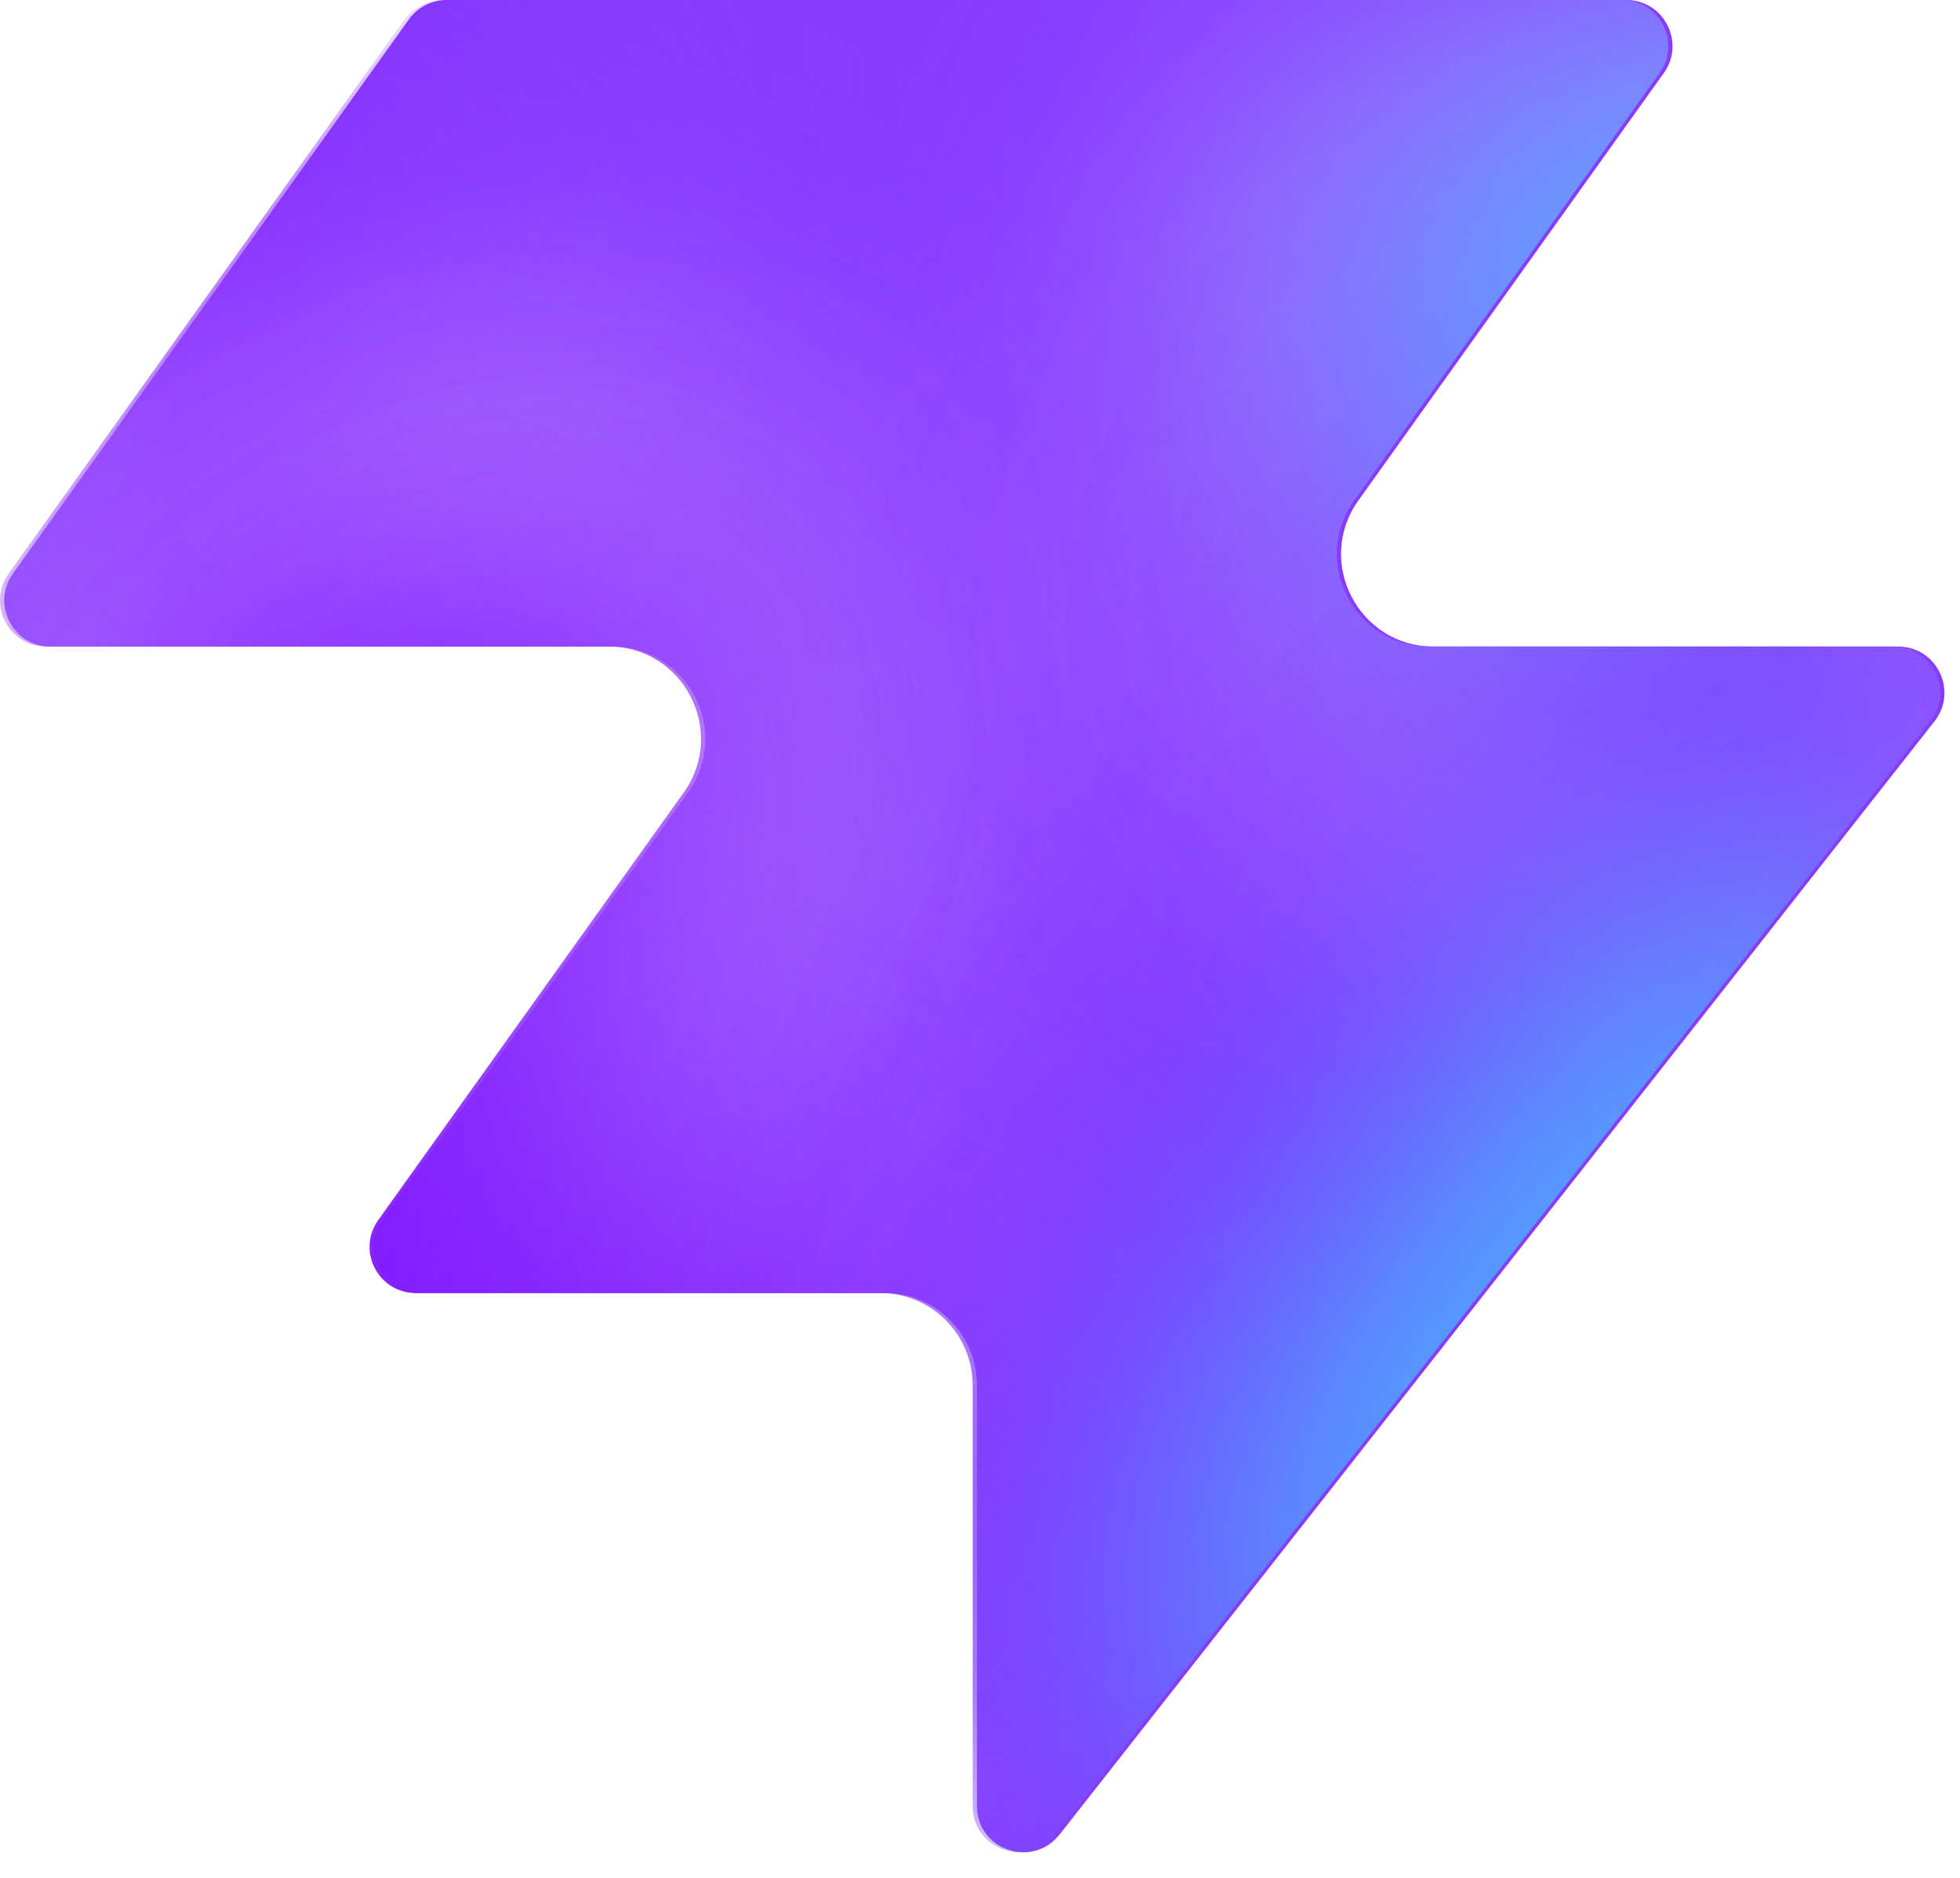
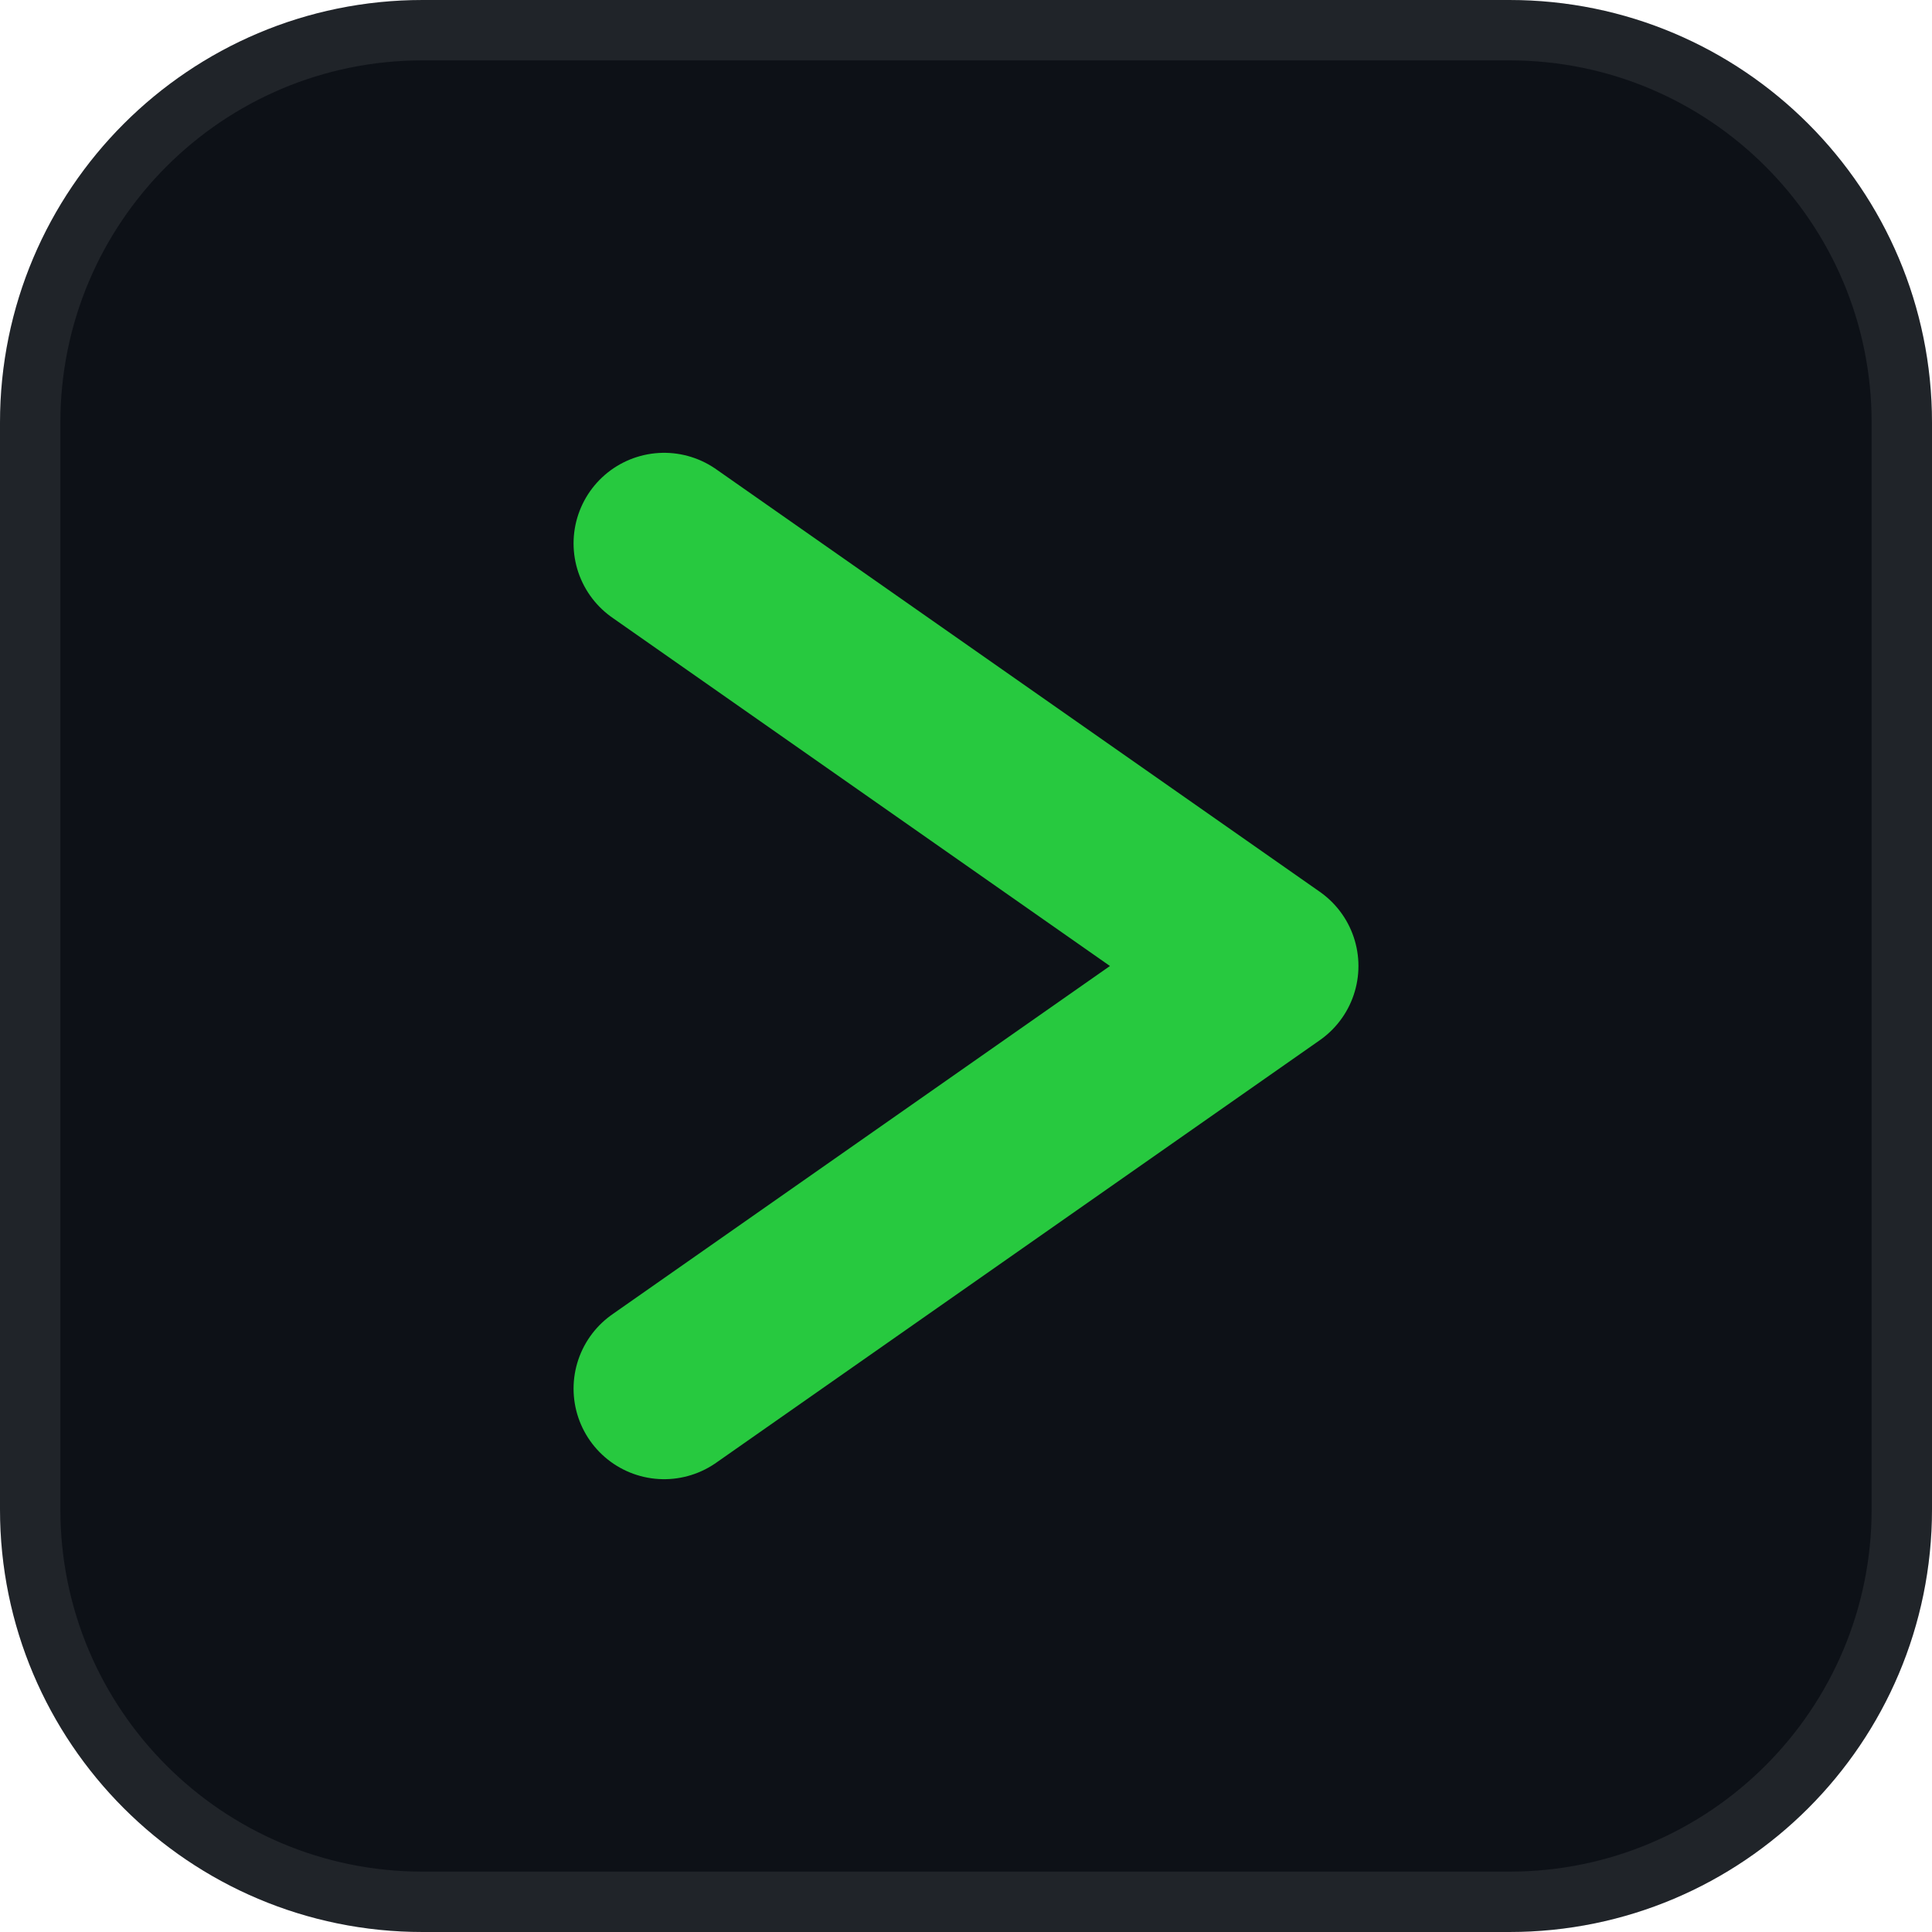
- <svg xmlns="http://www.w3.org/2000/svg" width="48" height="46" fill="none" viewBox="0 0 48 46">
-   <path fill="#863bff" d="M25.946 44.938c-.664.845-2.021.375-2.021-.698V33.937a2.26 2.26 0 0 0-2.262-2.262H10.287c-.92 0-1.456-1.04-.92-1.788l7.48-10.471c1.07-1.497 0-3.578-1.842-3.578H1.237c-.92 0-1.456-1.04-.92-1.788L10.013.474c.214-.297.556-.474.92-.474h28.894c.92 0 1.456 1.04.92 1.788l-7.48 10.471c-1.07 1.498 0 3.579 1.842 3.579h11.377c.943 0 1.473 1.088.89 1.83L25.947 44.94z" style="fill:#863bff;fill:color(display-p3 .525 .23 1);fill-opacity:1" />
-   <mask id="a" width="48" height="46" x="0" y="0" maskUnits="userSpaceOnUse" style="mask-type:alpha">
-     <path fill="#000" d="M25.842 44.938c-.664.844-2.021.375-2.021-.698V33.937a2.26 2.26 0 0 0-2.262-2.262H10.183c-.92 0-1.456-1.04-.92-1.788l7.48-10.471c1.07-1.498 0-3.579-1.842-3.579H1.133c-.92 0-1.456-1.04-.92-1.787L9.91.473c.214-.297.556-.474.92-.474h28.894c.92 0 1.456 1.04.92 1.788l-7.48 10.471c-1.07 1.498 0 3.578 1.842 3.578h11.377c.943 0 1.473 1.088.89 1.832L25.843 44.94z" style="fill:#000;fill-opacity:1" />
-   </mask>
-   <g mask="url(#a)">
-     <g filter="url(#b)">
-       <ellipse cx="5.508" cy="14.704" fill="#ede6ff" rx="5.508" ry="14.704" style="fill:#ede6ff;fill:color(display-p3 .927 .903 1);fill-opacity:1" transform="matrix(.00324 1 1 -.00324 -4.47 31.516)" />
-     </g>
-     <g filter="url(#c)">
-       <ellipse cx="10.399" cy="29.851" fill="#ede6ff" rx="10.399" ry="29.851" style="fill:#ede6ff;fill:color(display-p3 .927 .903 1);fill-opacity:1" transform="matrix(.00324 1 1 -.00324 -39.328 7.883)" />
-     </g>
-     <g filter="url(#d)">
-       <ellipse cx="5.508" cy="30.487" fill="#7e14ff" rx="5.508" ry="30.487" style="fill:#7e14ff;fill:color(display-p3 .492 .077 1);fill-opacity:1" transform="rotate(89.814 -25.913 -14.639)scale(1 -1)" />
-     </g>
-     <g filter="url(#e)">
-       <ellipse cx="5.508" cy="30.599" fill="#7e14ff" rx="5.508" ry="30.599" style="fill:#7e14ff;fill:color(display-p3 .492 .077 1);fill-opacity:1" transform="rotate(89.814 -32.644 -3.334)scale(1 -1)" />
-     </g>
-     <g filter="url(#f)">
-       <ellipse cx="5.508" cy="30.599" fill="#7e14ff" rx="5.508" ry="30.599" style="fill:#7e14ff;fill:color(display-p3 .492 .077 1);fill-opacity:1" transform="matrix(.00324 1 1 -.00324 -34.34 30.47)" />
-     </g>
-     <g filter="url(#g)">
-       <ellipse cx="14.072" cy="22.078" fill="#ede6ff" rx="14.072" ry="22.078" style="fill:#ede6ff;fill:color(display-p3 .927 .903 1);fill-opacity:1" transform="rotate(93.35 24.506 48.493)scale(-1 1)" />
-     </g>
-     <g filter="url(#h)">
-       <ellipse cx="3.47" cy="21.501" fill="#7e14ff" rx="3.47" ry="21.501" style="fill:#7e14ff;fill:color(display-p3 .492 .077 1);fill-opacity:1" transform="rotate(89.009 28.708 47.59)scale(-1 1)" />
-     </g>
-     <g filter="url(#i)">
-       <ellipse cx="3.47" cy="21.501" fill="#7e14ff" rx="3.47" ry="21.501" style="fill:#7e14ff;fill:color(display-p3 .492 .077 1);fill-opacity:1" transform="rotate(89.009 28.708 47.59)scale(-1 1)" />
-     </g>
-     <g filter="url(#j)">
-       <ellipse cx=".387" cy="8.972" fill="#7e14ff" rx="4.407" ry="29.108" style="fill:#7e14ff;fill:color(display-p3 .492 .077 1);fill-opacity:1" transform="rotate(39.51 .387 8.972)" />
-     </g>
-     <g filter="url(#k)">
-       <ellipse cx="47.523" cy="-6.092" fill="#7e14ff" rx="4.407" ry="29.108" style="fill:#7e14ff;fill:color(display-p3 .492 .077 1);fill-opacity:1" transform="rotate(37.892 47.523 -6.092)" />
-     </g>
-     <g filter="url(#l)">
-       <ellipse cx="41.412" cy="6.333" fill="#47bfff" rx="5.971" ry="9.665" style="fill:#47bfff;fill:color(display-p3 .28 .748 1);fill-opacity:1" transform="rotate(37.892 41.412 6.333)" />
-     </g>
-     <g filter="url(#m)">
-       <ellipse cx="-1.879" cy="38.332" fill="#7e14ff" rx="4.407" ry="29.108" style="fill:#7e14ff;fill:color(display-p3 .492 .077 1);fill-opacity:1" transform="rotate(37.892 -1.88 38.332)" />
-     </g>
-     <g filter="url(#n)">
-       <ellipse cx="-1.879" cy="38.332" fill="#7e14ff" rx="4.407" ry="29.108" style="fill:#7e14ff;fill:color(display-p3 .492 .077 1);fill-opacity:1" transform="rotate(37.892 -1.88 38.332)" />
-     </g>
-     <g filter="url(#o)">
-       <ellipse cx="35.651" cy="29.907" fill="#7e14ff" rx="4.407" ry="29.108" style="fill:#7e14ff;fill:color(display-p3 .492 .077 1);fill-opacity:1" transform="rotate(37.892 35.651 29.907)" />
-     </g>
-     <g filter="url(#p)">
-       <ellipse cx="38.418" cy="32.4" fill="#47bfff" rx="5.971" ry="15.297" style="fill:#47bfff;fill:color(display-p3 .28 .748 1);fill-opacity:1" transform="rotate(37.892 38.418 32.4)" />
-     </g>
-   </g>
-   <defs>
-     <filter id="b" width="60.045" height="41.654" x="-19.77" y="16.149" color-interpolation-filters="sRGB" filterUnits="userSpaceOnUse">
-       <feFlood flood-opacity="0" result="BackgroundImageFix" />
-       <feBlend in="SourceGraphic" in2="BackgroundImageFix" result="shape" />
-       <feGaussianBlur result="effect1_foregroundBlur_2002_17158" stdDeviation="7.659" />
-     </filter>
-     <filter id="c" width="90.34" height="51.437" x="-54.613" y="-7.533" color-interpolation-filters="sRGB" filterUnits="userSpaceOnUse">
-       <feFlood flood-opacity="0" result="BackgroundImageFix" />
-       <feBlend in="SourceGraphic" in2="BackgroundImageFix" result="shape" />
-       <feGaussianBlur result="effect1_foregroundBlur_2002_17158" stdDeviation="7.659" />
-     </filter>
-     <filter id="d" width="79.355" height="29.4" x="-49.64" y="2.03" color-interpolation-filters="sRGB" filterUnits="userSpaceOnUse">
-       <feFlood flood-opacity="0" result="BackgroundImageFix" />
-       <feBlend in="SourceGraphic" in2="BackgroundImageFix" result="shape" />
-       <feGaussianBlur result="effect1_foregroundBlur_2002_17158" stdDeviation="4.596" />
-     </filter>
-     <filter id="e" width="79.579" height="29.4" x="-45.045" y="20.029" color-interpolation-filters="sRGB" filterUnits="userSpaceOnUse">
-       <feFlood flood-opacity="0" result="BackgroundImageFix" />
-       <feBlend in="SourceGraphic" in2="BackgroundImageFix" result="shape" />
-       <feGaussianBlur result="effect1_foregroundBlur_2002_17158" stdDeviation="4.596" />
-     </filter>
-     <filter id="f" width="79.579" height="29.4" x="-43.513" y="21.178" color-interpolation-filters="sRGB" filterUnits="userSpaceOnUse">
-       <feFlood flood-opacity="0" result="BackgroundImageFix" />
-       <feBlend in="SourceGraphic" in2="BackgroundImageFix" result="shape" />
-       <feGaussianBlur result="effect1_foregroundBlur_2002_17158" stdDeviation="4.596" />
-     </filter>
-     <filter id="g" width="74.749" height="58.852" x="15.756" y="-17.901" color-interpolation-filters="sRGB" filterUnits="userSpaceOnUse">
-       <feFlood flood-opacity="0" result="BackgroundImageFix" />
-       <feBlend in="SourceGraphic" in2="BackgroundImageFix" result="shape" />
-       <feGaussianBlur result="effect1_foregroundBlur_2002_17158" stdDeviation="7.659" />
-     </filter>
-     <filter id="h" width="61.377" height="25.362" x="23.548" y="2.284" color-interpolation-filters="sRGB" filterUnits="userSpaceOnUse">
-       <feFlood flood-opacity="0" result="BackgroundImageFix" />
-       <feBlend in="SourceGraphic" in2="BackgroundImageFix" result="shape" />
-       <feGaussianBlur result="effect1_foregroundBlur_2002_17158" stdDeviation="4.596" />
-     </filter>
-     <filter id="i" width="61.377" height="25.362" x="23.548" y="2.284" color-interpolation-filters="sRGB" filterUnits="userSpaceOnUse">
-       <feFlood flood-opacity="0" result="BackgroundImageFix" />
-       <feBlend in="SourceGraphic" in2="BackgroundImageFix" result="shape" />
-       <feGaussianBlur result="effect1_foregroundBlur_2002_17158" stdDeviation="4.596" />
-     </filter>
-     <filter id="j" width="56.045" height="63.649" x="-27.636" y="-22.853" color-interpolation-filters="sRGB" filterUnits="userSpaceOnUse">
-       <feFlood flood-opacity="0" result="BackgroundImageFix" />
-       <feBlend in="SourceGraphic" in2="BackgroundImageFix" result="shape" />
-       <feGaussianBlur result="effect1_foregroundBlur_2002_17158" stdDeviation="4.596" />
-     </filter>
-     <filter id="k" width="54.814" height="64.646" x="20.116" y="-38.415" color-interpolation-filters="sRGB" filterUnits="userSpaceOnUse">
-       <feFlood flood-opacity="0" result="BackgroundImageFix" />
-       <feBlend in="SourceGraphic" in2="BackgroundImageFix" result="shape" />
-       <feGaussianBlur result="effect1_foregroundBlur_2002_17158" stdDeviation="4.596" />
-     </filter>
-     <filter id="l" width="33.541" height="35.313" x="24.641" y="-11.323" color-interpolation-filters="sRGB" filterUnits="userSpaceOnUse">
-       <feFlood flood-opacity="0" result="BackgroundImageFix" />
-       <feBlend in="SourceGraphic" in2="BackgroundImageFix" result="shape" />
-       <feGaussianBlur result="effect1_foregroundBlur_2002_17158" stdDeviation="4.596" />
-     </filter>
-     <filter id="m" width="54.814" height="64.646" x="-29.286" y="6.009" color-interpolation-filters="sRGB" filterUnits="userSpaceOnUse">
-       <feFlood flood-opacity="0" result="BackgroundImageFix" />
-       <feBlend in="SourceGraphic" in2="BackgroundImageFix" result="shape" />
-       <feGaussianBlur result="effect1_foregroundBlur_2002_17158" stdDeviation="4.596" />
-     </filter>
-     <filter id="n" width="54.814" height="64.646" x="-29.286" y="6.009" color-interpolation-filters="sRGB" filterUnits="userSpaceOnUse">
-       <feFlood flood-opacity="0" result="BackgroundImageFix" />
-       <feBlend in="SourceGraphic" in2="BackgroundImageFix" result="shape" />
-       <feGaussianBlur result="effect1_foregroundBlur_2002_17158" stdDeviation="4.596" />
-     </filter>
-     <filter id="o" width="54.814" height="64.646" x="8.244" y="-2.416" color-interpolation-filters="sRGB" filterUnits="userSpaceOnUse">
-       <feFlood flood-opacity="0" result="BackgroundImageFix" />
-       <feBlend in="SourceGraphic" in2="BackgroundImageFix" result="shape" />
-       <feGaussianBlur result="effect1_foregroundBlur_2002_17158" stdDeviation="4.596" />
-     </filter>
-     <filter id="p" width="39.409" height="43.623" x="18.713" y="10.588" color-interpolation-filters="sRGB" filterUnits="userSpaceOnUse">
-       <feFlood flood-opacity="0" result="BackgroundImageFix" />
-       <feBlend in="SourceGraphic" in2="BackgroundImageFix" result="shape" />
-       <feGaussianBlur result="effect1_foregroundBlur_2002_17158" stdDeviation="4.596" />
-     </filter>
-   </defs>
+ <svg xmlns="http://www.w3.org/2000/svg" viewBox="0 0 32 32" width="32" height="32">
+   <rect width="32" height="32" rx="7" fill="#0d1117" />
+   <rect x="0.5" y="0.5" width="31" height="31" rx="6.5" fill="none" stroke="rgba(255,255,255,0.08)" stroke-width="1" />
+   <path d="M 11 9 L 21 16 L 11 23" stroke="#27c93f" stroke-width="3" stroke-linecap="round" stroke-linejoin="round" fill="none" />
</svg>
